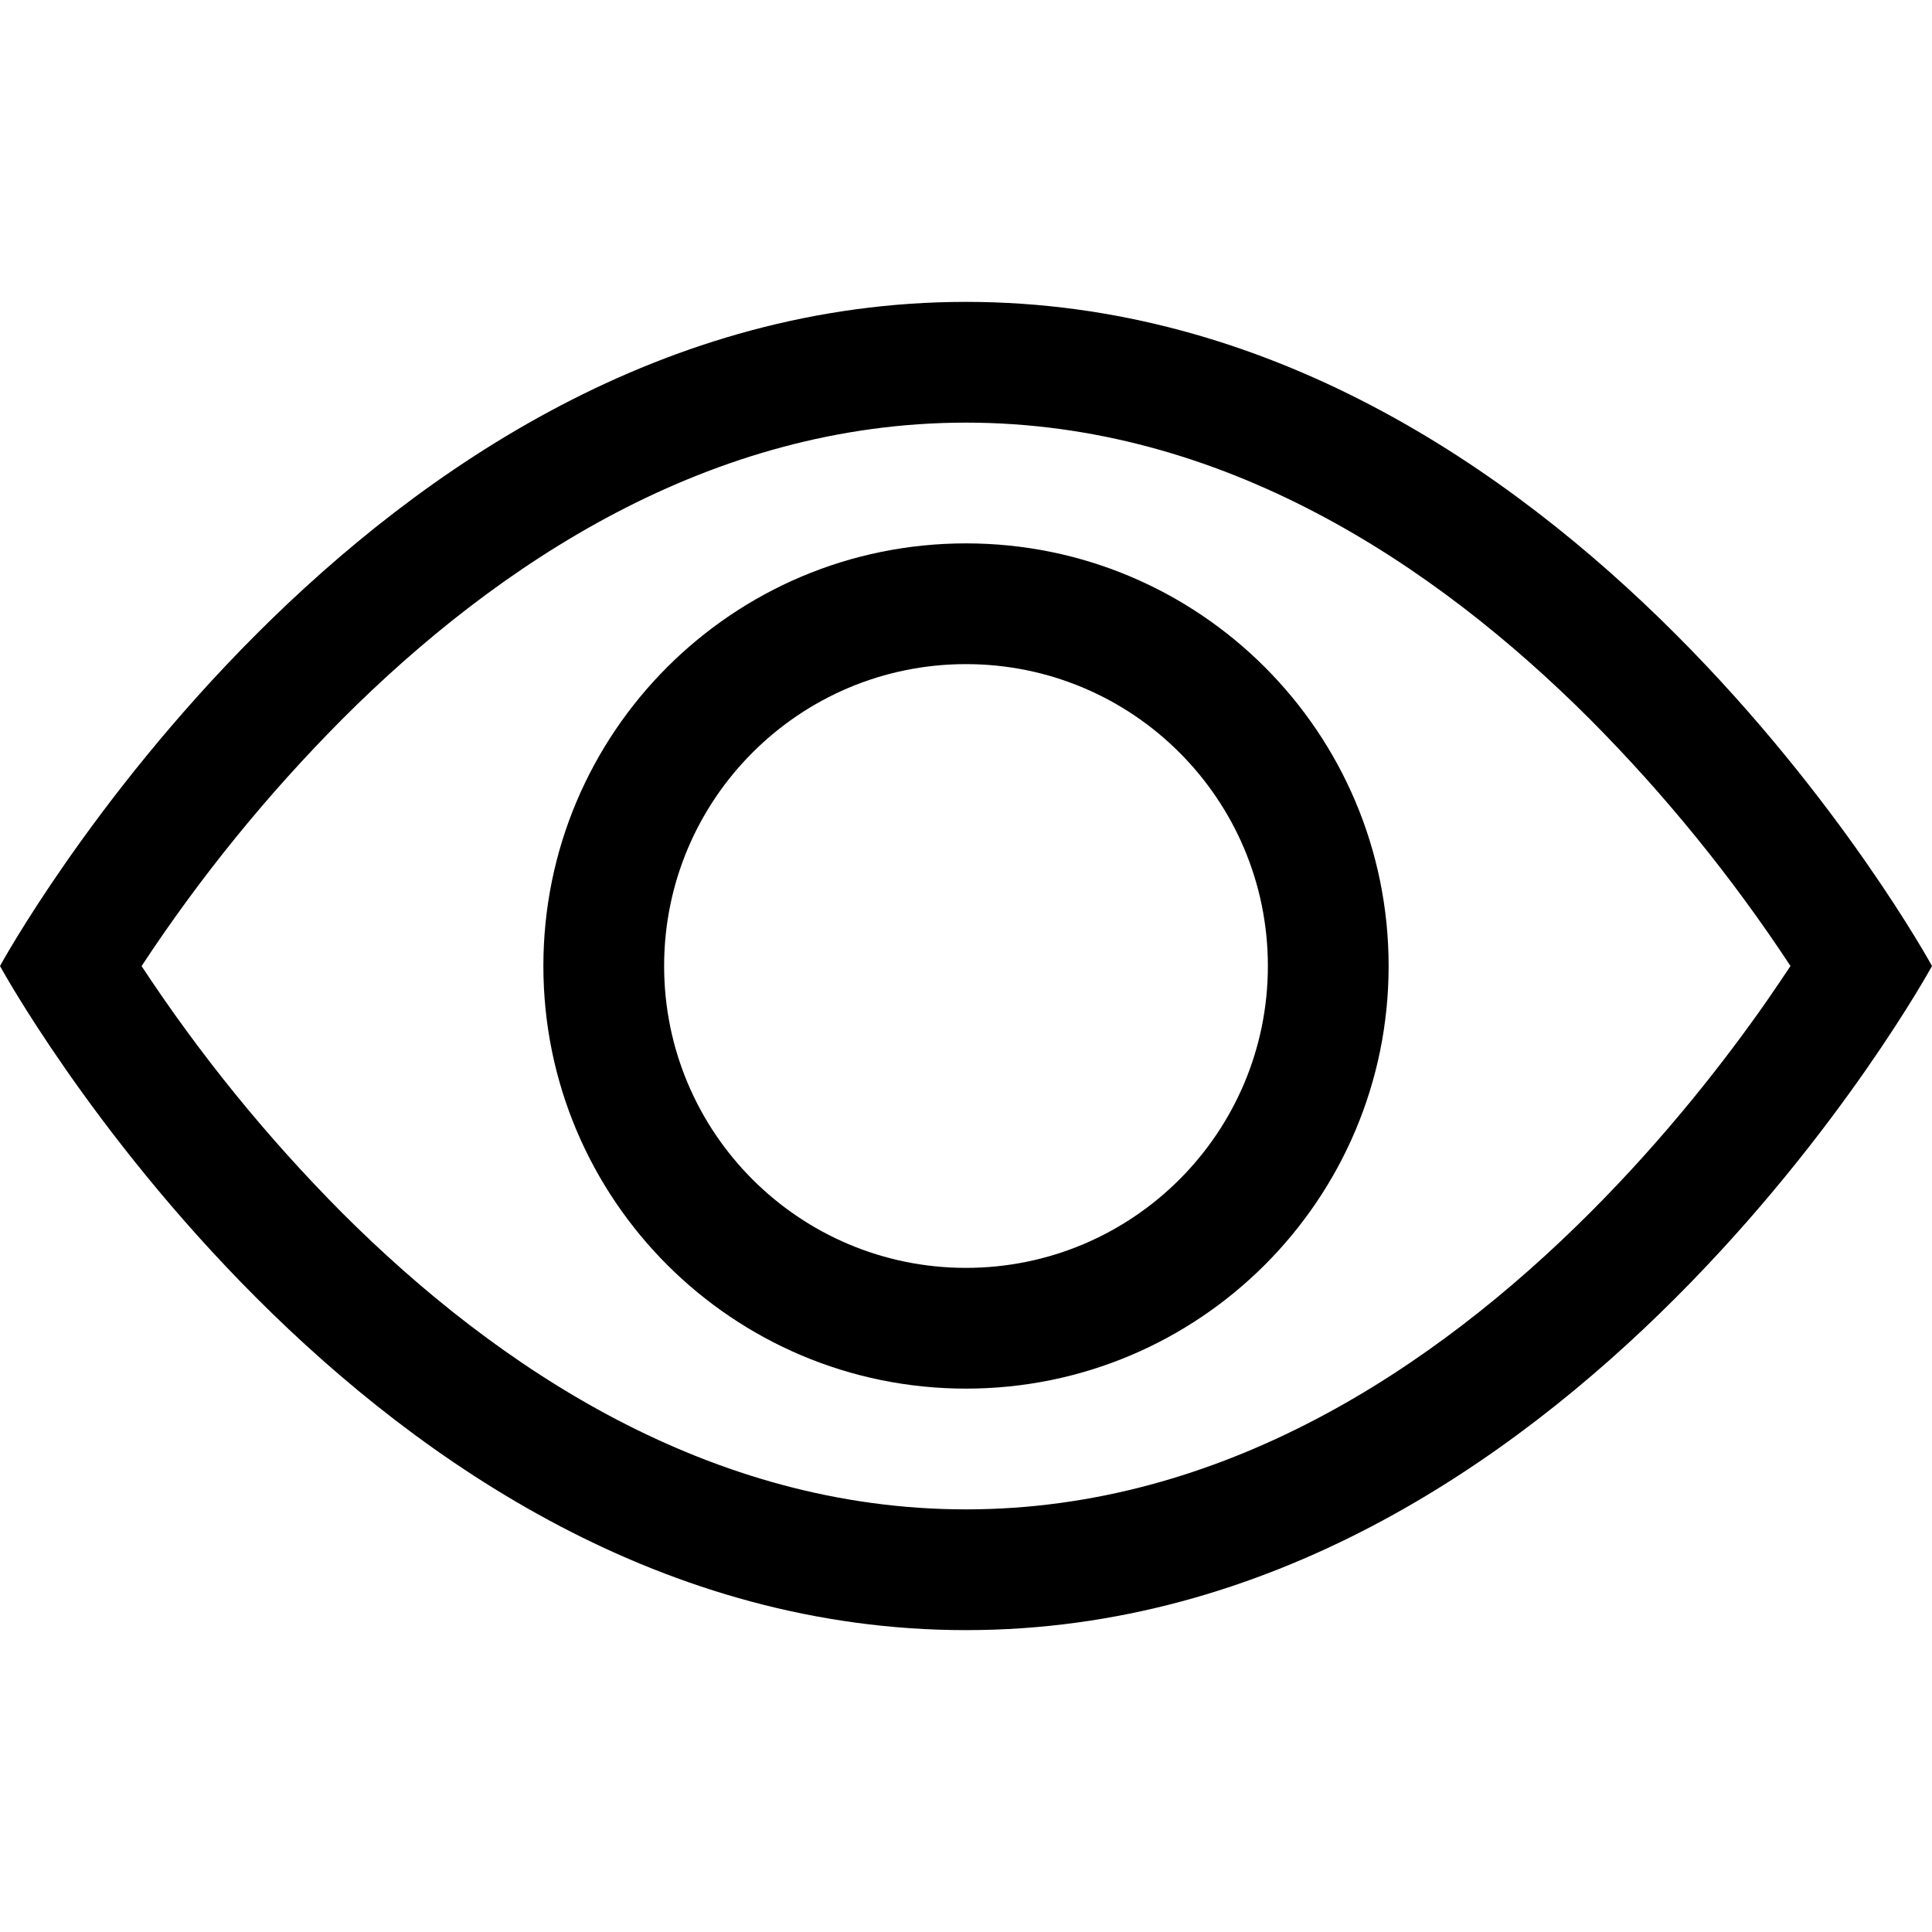
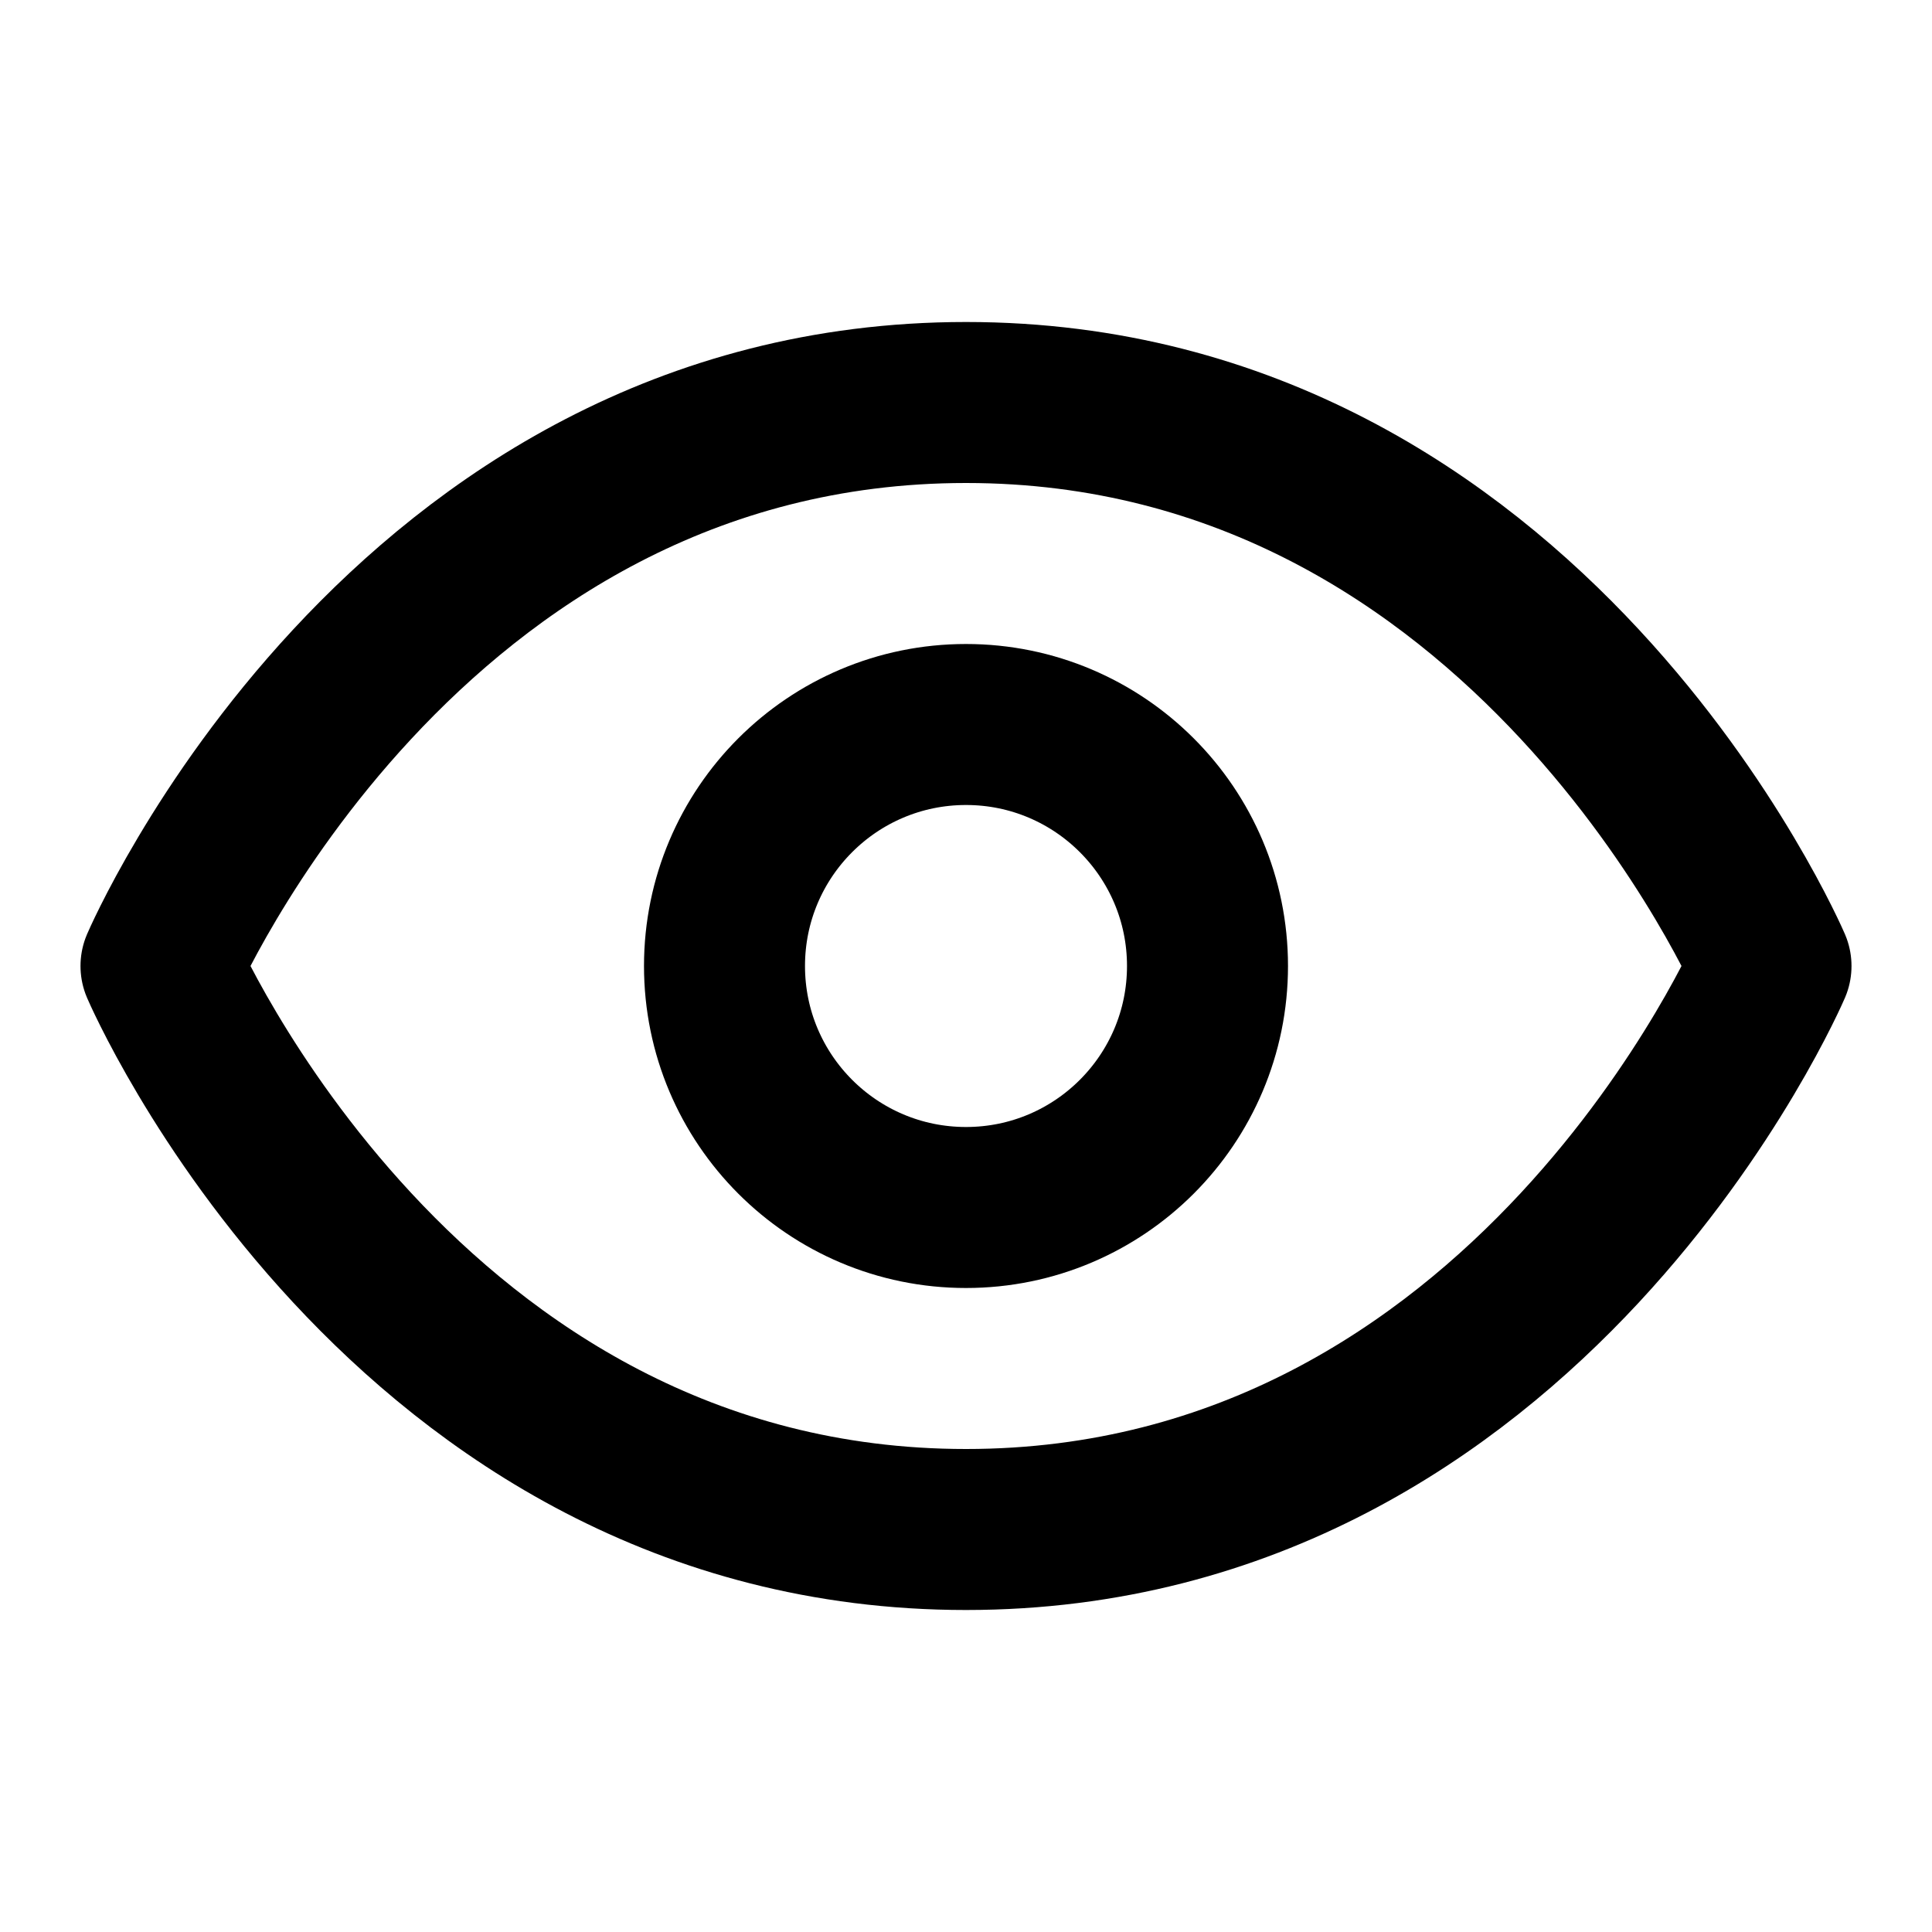
- <svg xmlns="http://www.w3.org/2000/svg" viewBox="0 0 16 16" fill="currentColor">
-   <path d="M16 8s-3-5.5-8-5.5S0 8 0 8s3 5.5 8 5.5S16 8 16 8zM1.173 8a13.133 13.133 0 0 1 1.66-2.043C4.12 4.668 5.88 3.5 8 3.5c2.12 0 3.879 1.168 5.168 2.457A13.133 13.133 0 0 1 14.828 8c-.058.087-.122.183-.195.288-.335.48-.83 1.12-1.465 1.755C11.879 11.332 10.119 12.5 8 12.5c-2.12 0-3.879-1.168-5.168-2.457A13.134 13.134 0 0 1 1.172 8z" />
-   <path d="M8 5.5a2.5 2.5 0 1 0 0 5 2.5 2.5 0 0 0 0-5zM4.5 8a3.5 3.5 0 1 1 7 0 3.5 3.5 0 0 1-7 0z" />
+ <svg xmlns="http://www.w3.org/2000/svg" viewBox="0 0 24 24" fill="none" stroke="currentColor" stroke-width="2" stroke-linecap="round" stroke-linejoin="round">
+   <path d="M2 12s3-7 10-7 10 7 10 7-3 7-10 7-10-7-10-7Z" />
+   <circle cx="12" cy="12" r="3" />
</svg>
